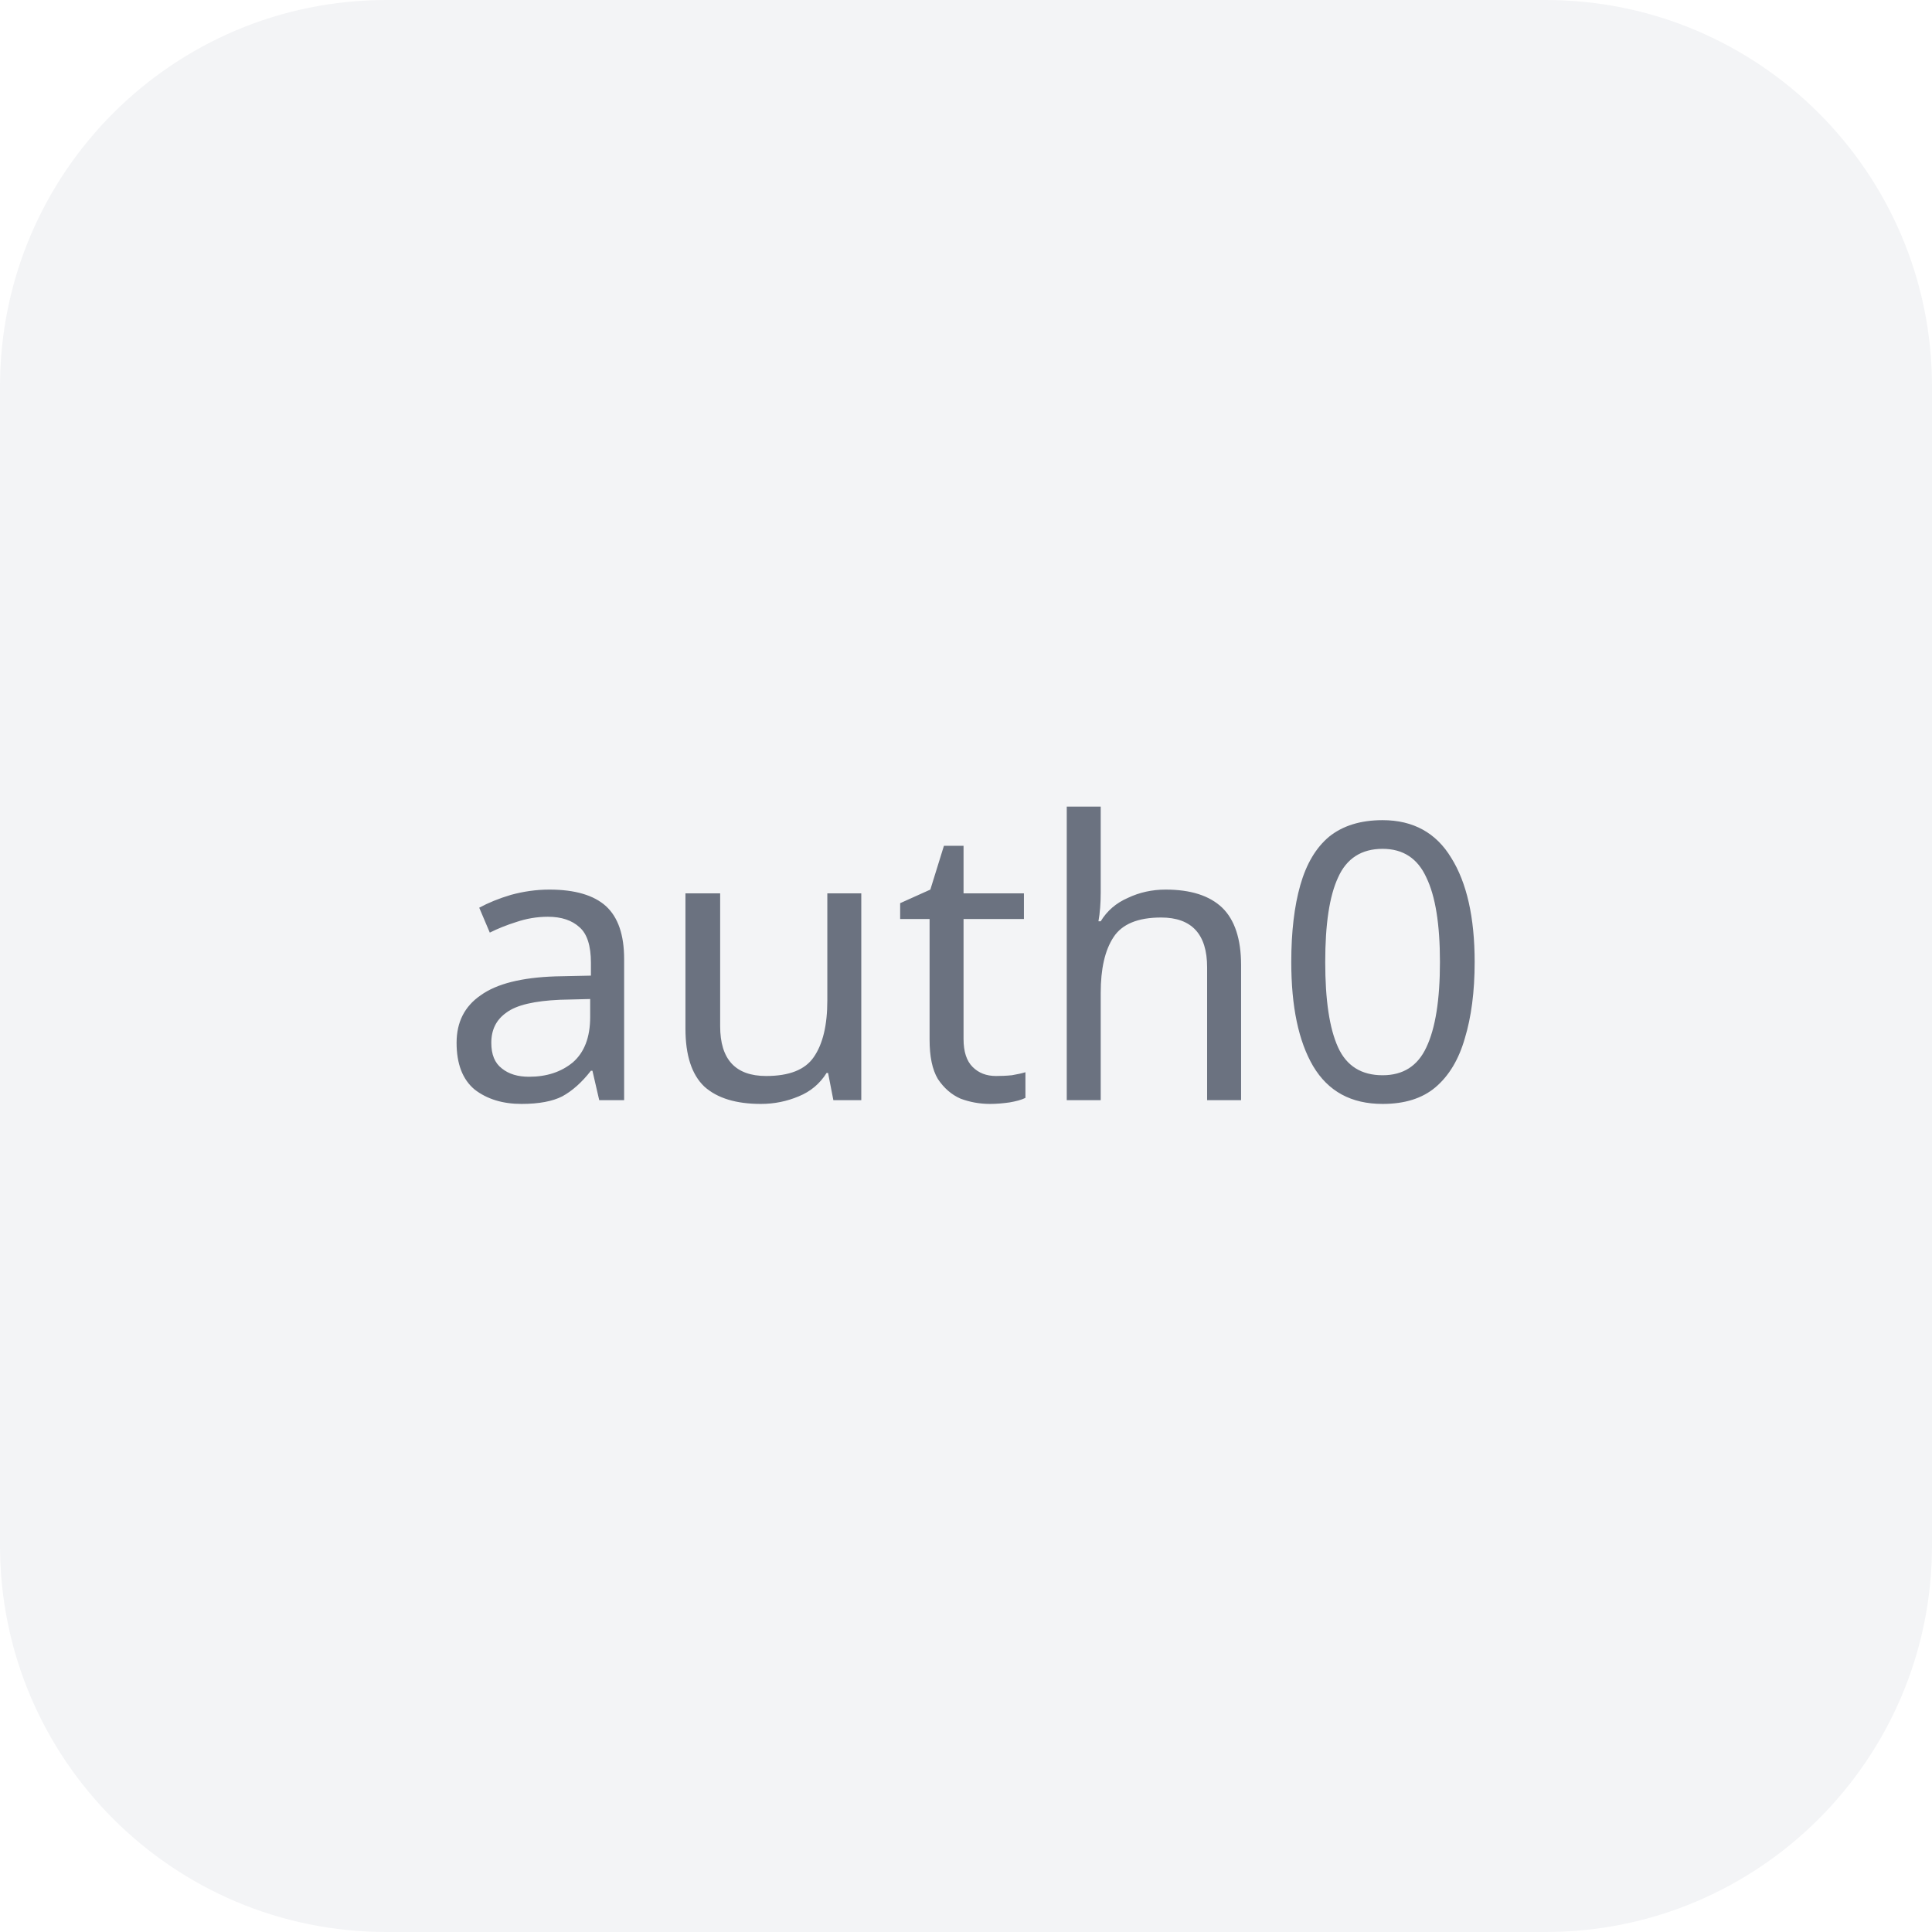
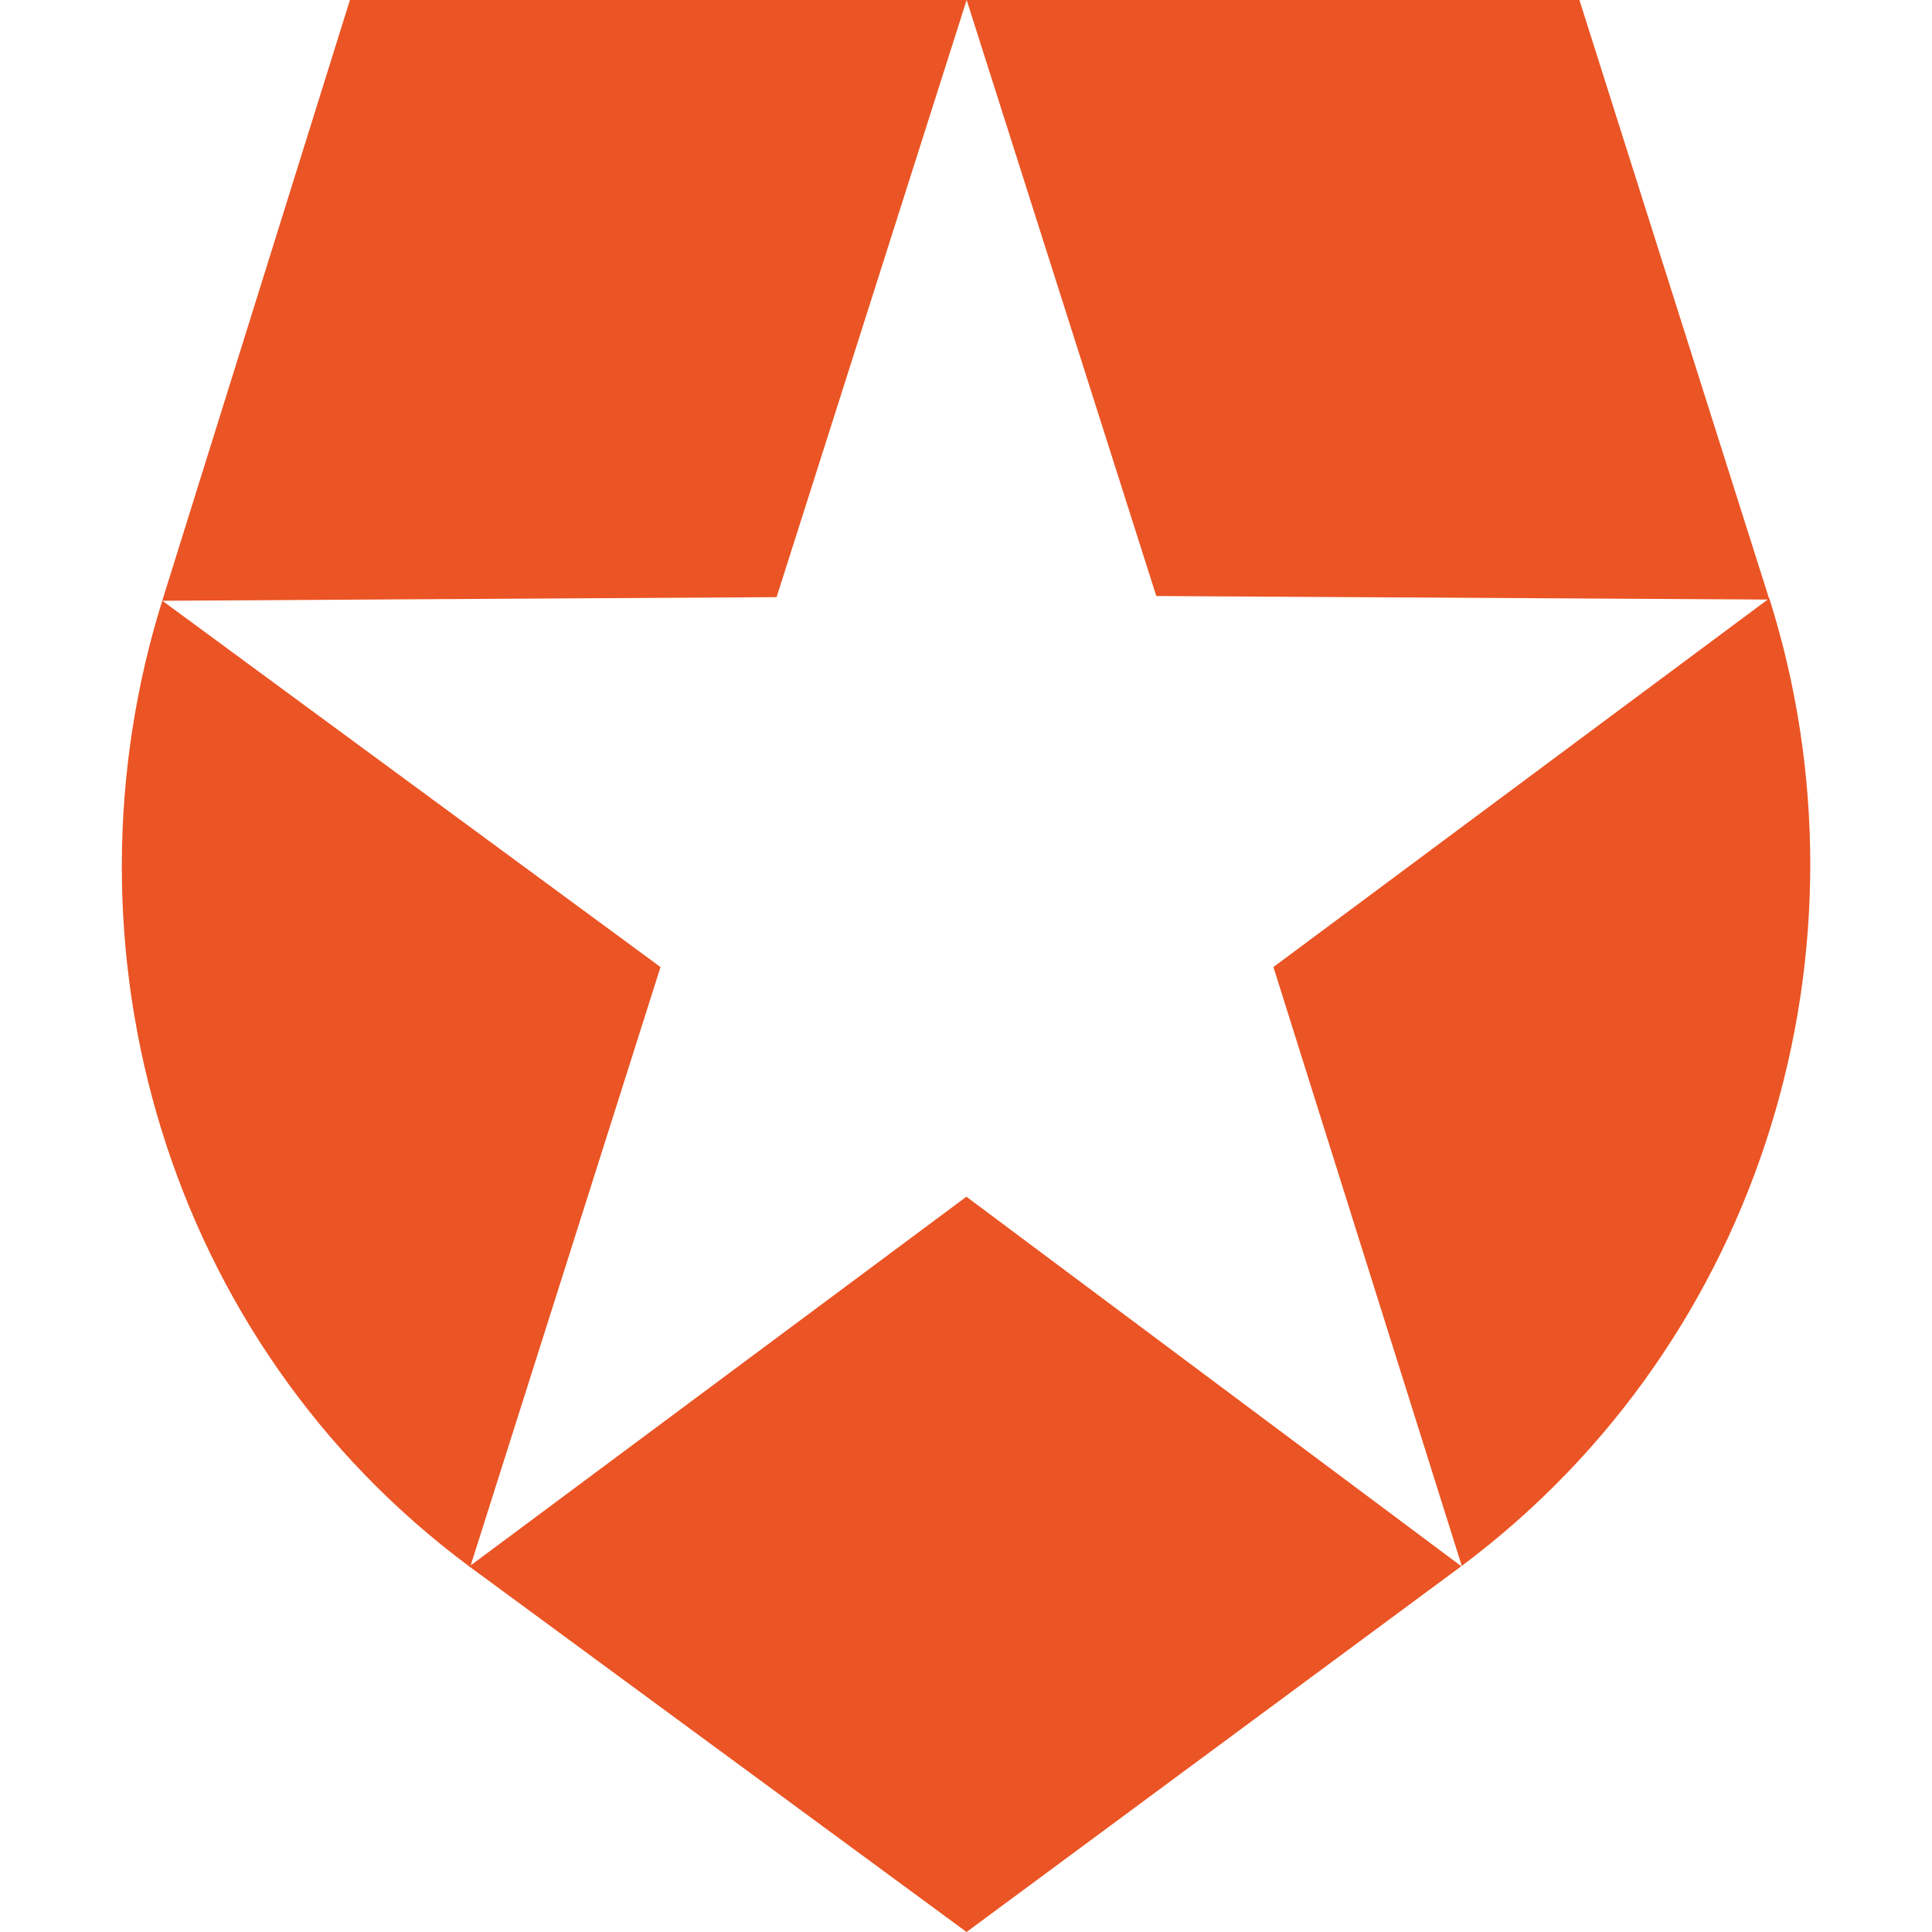
- <svg xmlns="http://www.w3.org/2000/svg" width="40" height="40" viewBox="0 0 40 40">
-   <rect width="40" height="40" rx="8" fill="#f3f4f6" />
-   <text x="50%" y="50%" font-family="sans-serif" font-size="8" fill="#6b7280" text-anchor="middle" dominant-baseline="middle">auth0</text>
+ <svg xmlns="http://www.w3.org/2000/svg" fill="#EB5424" role="img" viewBox="0 0 24 24">
+   <path d="M21.98 7.448L19.62 0H4.347L2.02 7.448c-1.352 4.312.03 9.206 3.815 12.015L12.007 24l6.157-4.552c3.755-2.81 5.182-7.688 3.815-12.015l-6.16 4.58 2.343 7.45-6.157-4.597-6.158 4.58 2.358-7.433-6.188-4.55 7.63-.045L12.008 0l2.356 7.404 7.615.044z" />
</svg>
